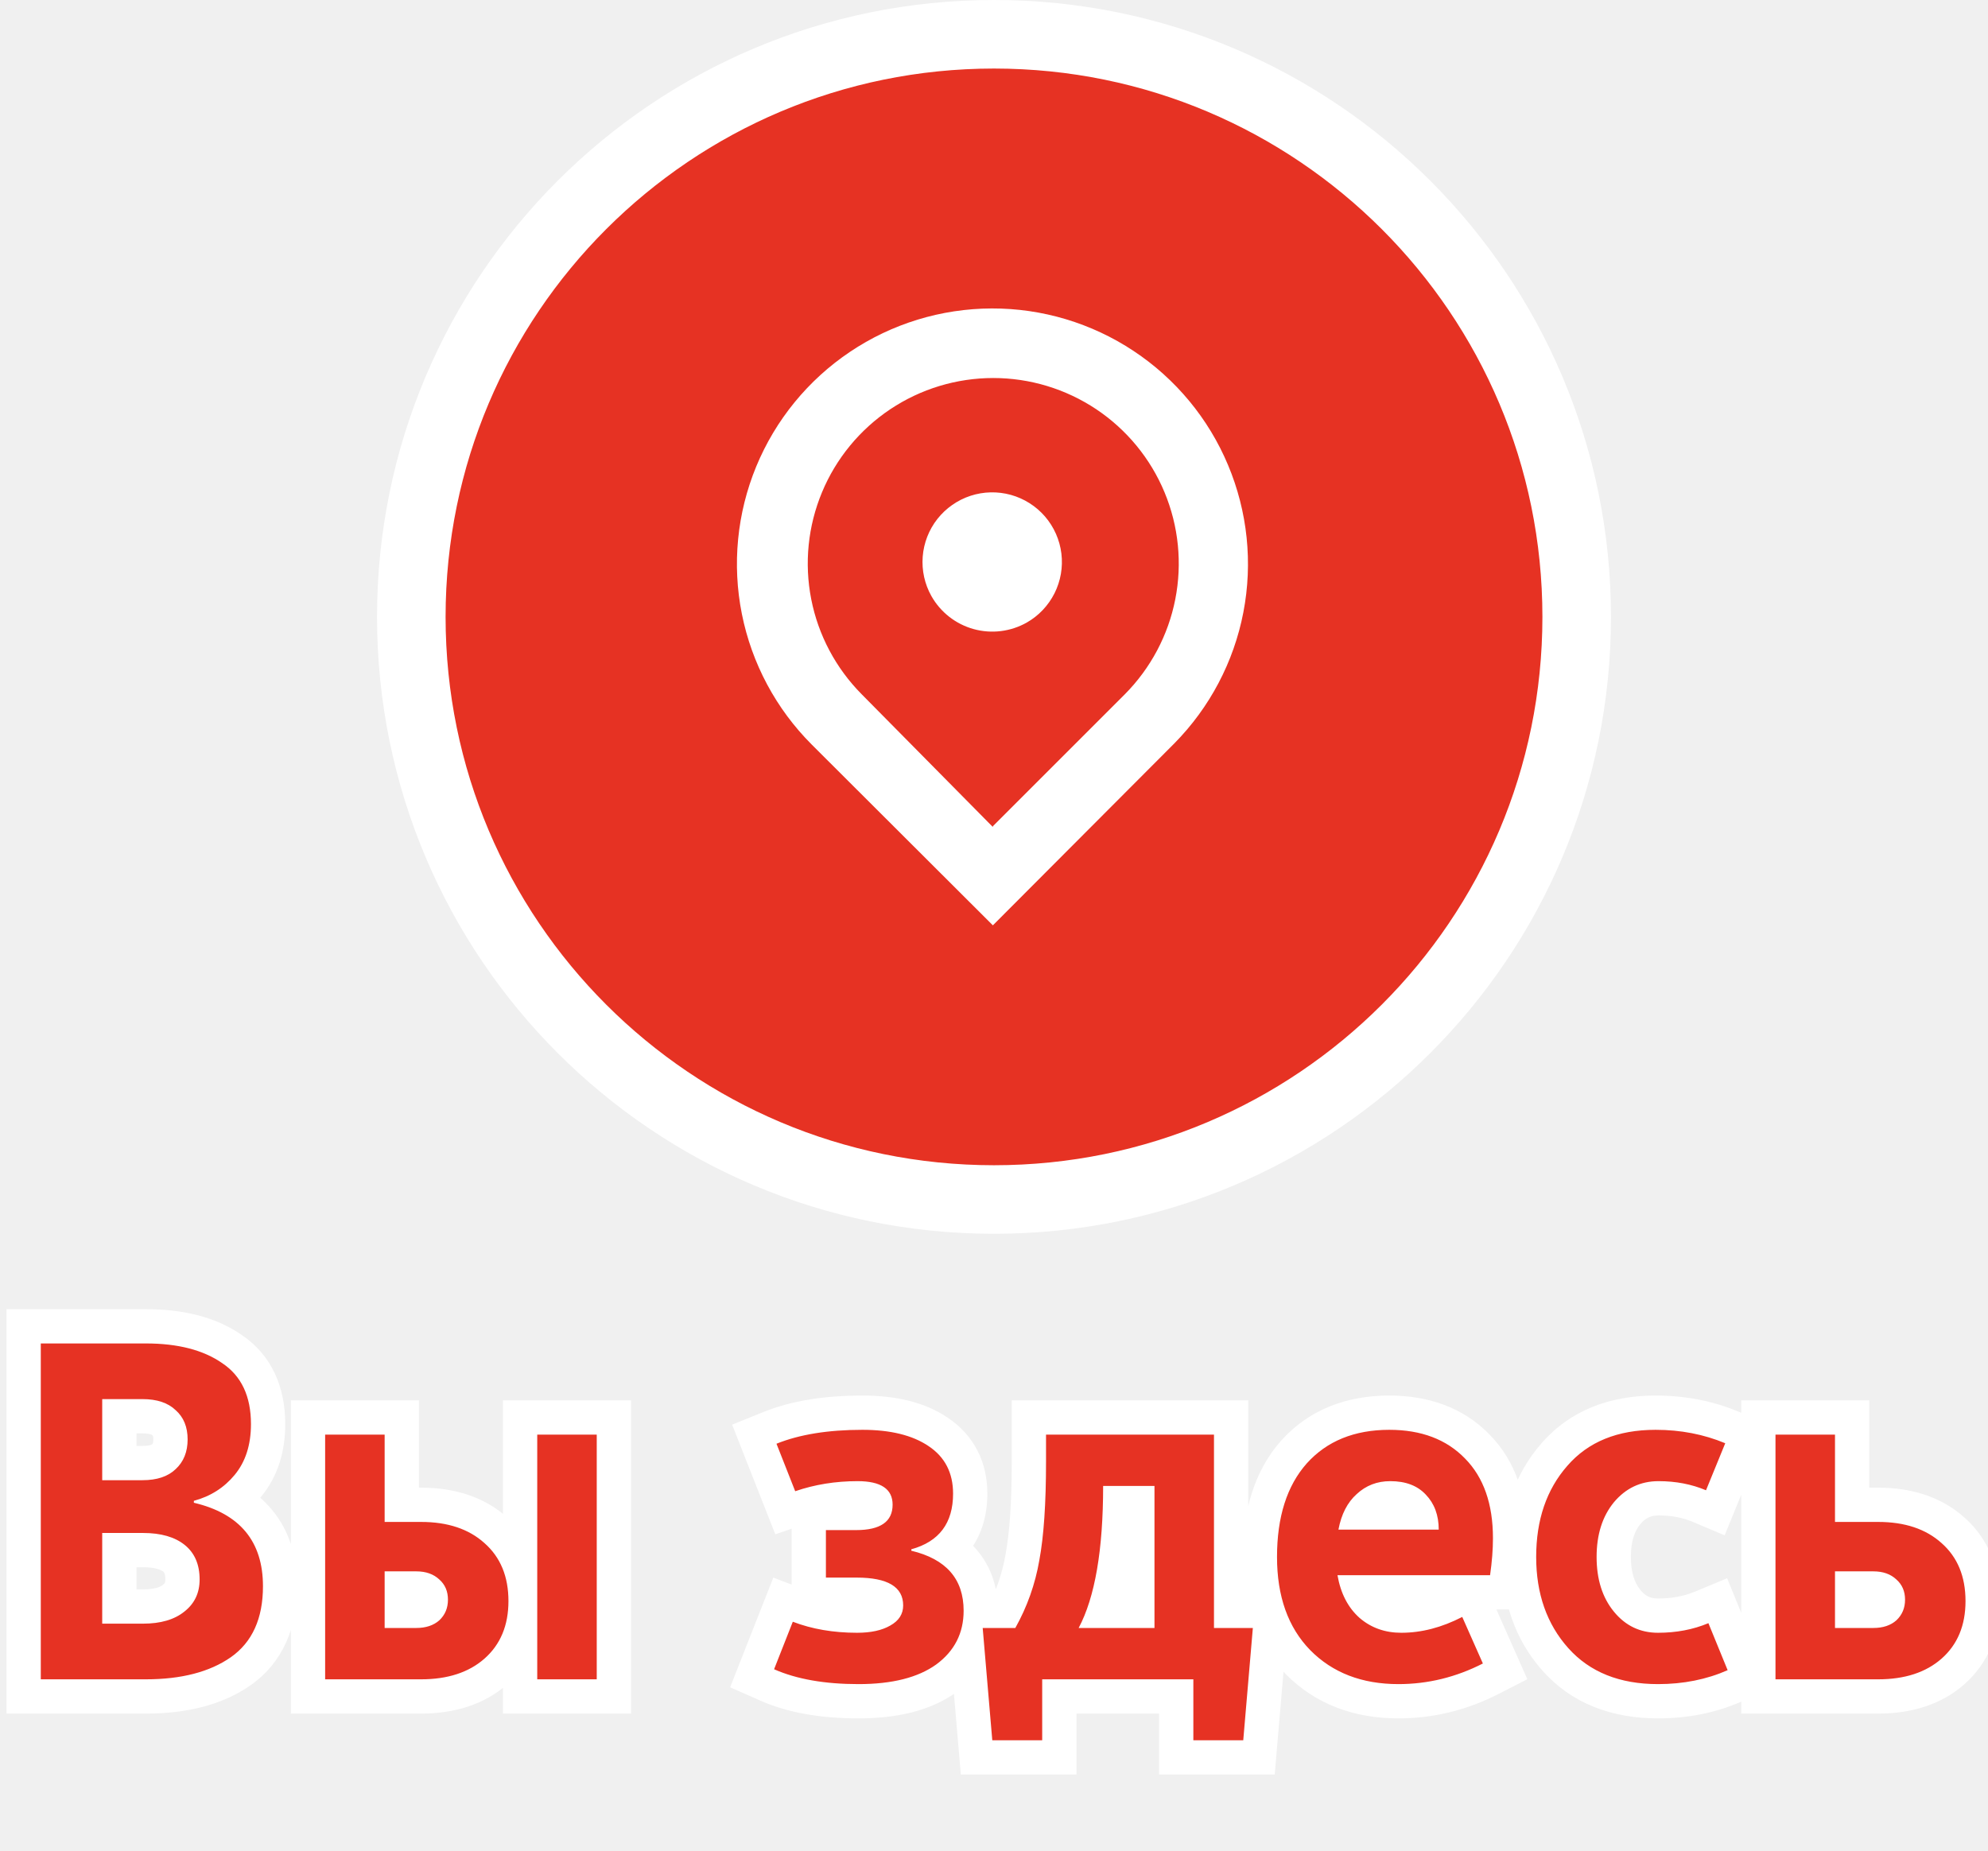
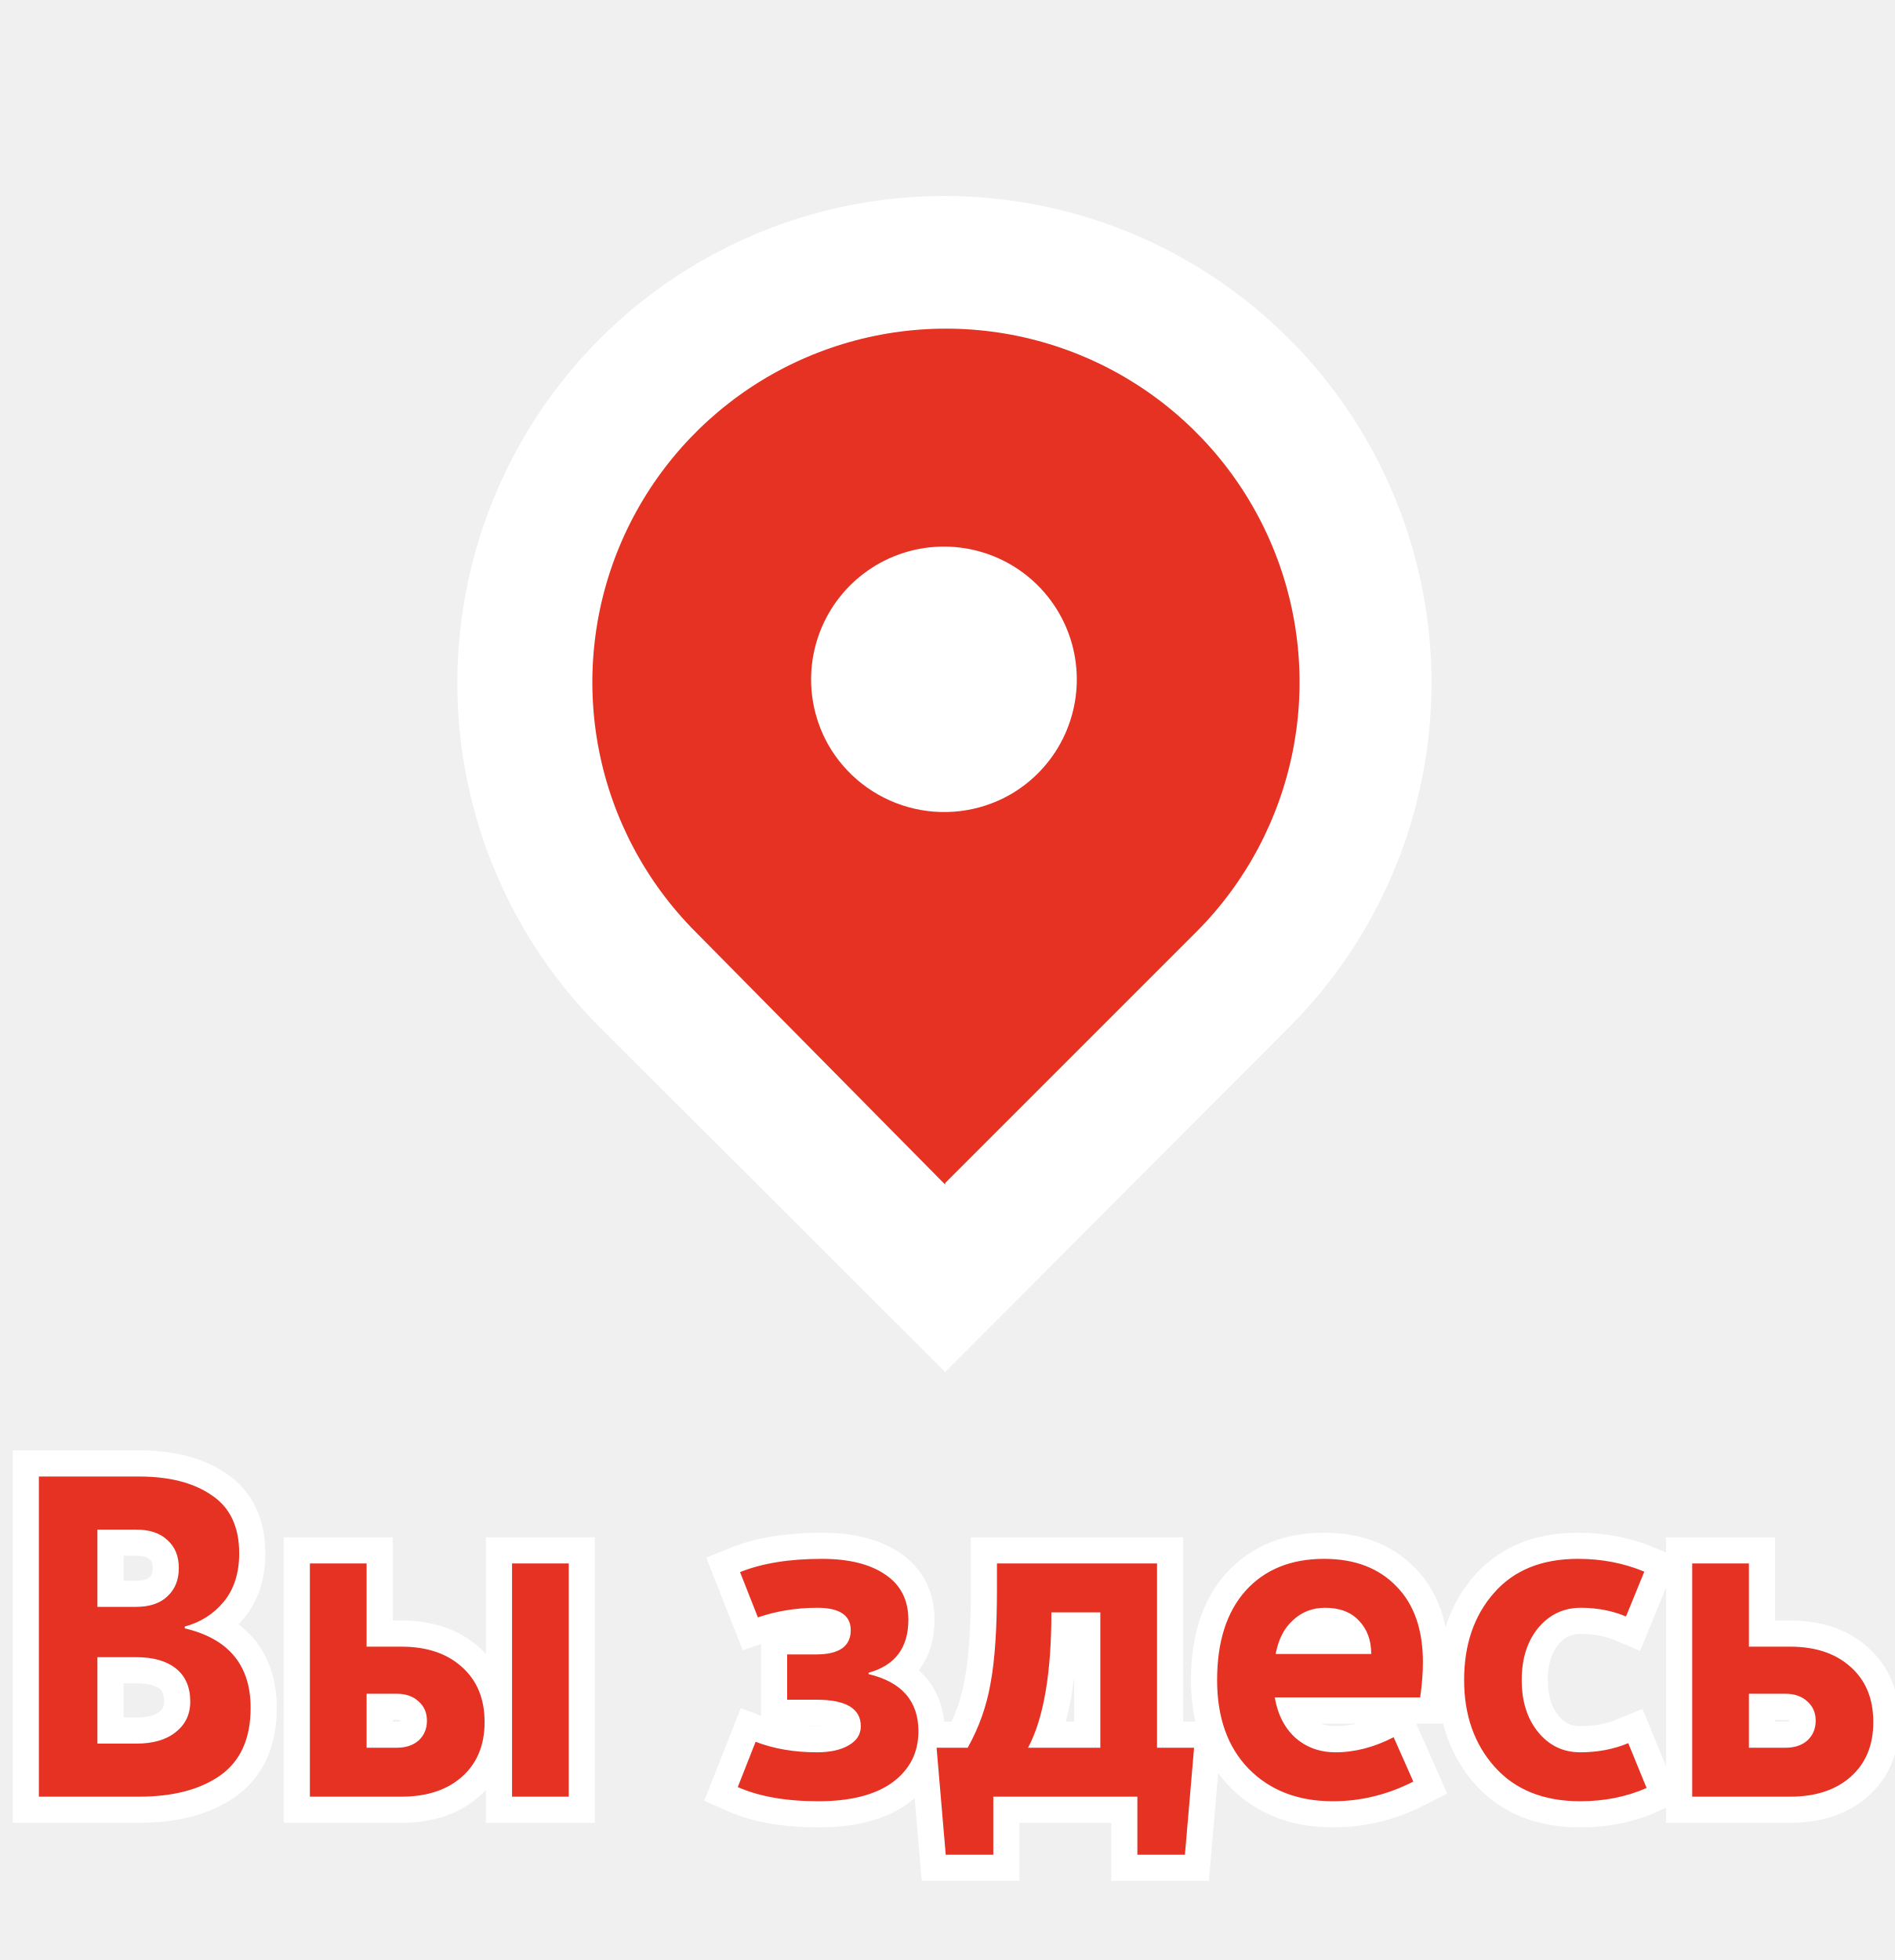
- <svg xmlns="http://www.w3.org/2000/svg" width="58" height="54" viewBox="0 0 58 54" fill="none">
-   <rect x="12" y="1" width="34" height="34" rx="17" fill="#E63223" />
-   <path d="M29.953 18.167C30.302 17.969 30.584 17.671 30.765 17.312C30.945 16.953 31.015 16.549 30.966 16.151C30.917 15.752 30.751 15.377 30.489 15.072C30.227 14.768 29.88 14.548 29.493 14.44C29.106 14.333 28.696 14.342 28.314 14.467C27.933 14.592 27.597 14.828 27.348 15.143C27.1 15.459 26.951 15.841 26.92 16.242C26.889 16.642 26.977 17.043 27.174 17.393C27.44 17.864 27.882 18.21 28.403 18.355C28.924 18.5 29.481 18.432 29.953 18.167V18.167ZM28.967 27L23.682 21.725C22.641 20.684 21.932 19.357 21.644 17.914C21.356 16.47 21.502 14.973 22.063 13.612C22.625 12.251 23.577 11.087 24.799 10.266C26.021 9.445 27.459 9.005 28.932 9C30.404 8.995 31.845 9.427 33.072 10.24C34.299 11.053 35.259 12.211 35.828 13.569C36.398 14.926 36.554 16.422 36.275 17.868C35.996 19.314 35.295 20.644 34.261 21.692L28.967 27ZM28.967 24.108L32.817 20.258C33.57 19.499 34.083 18.535 34.289 17.486C34.495 16.437 34.386 15.351 33.975 14.364C33.565 13.377 32.871 12.534 31.982 11.94C31.092 11.347 30.047 11.03 28.978 11.03C27.909 11.03 26.864 11.347 25.975 11.94C25.086 12.534 24.392 13.377 23.982 14.364C23.571 15.351 23.462 16.437 23.668 17.486C23.874 18.535 24.387 19.499 25.14 20.258L28.967 24.131V24.108Z" fill="white" />
-   <rect x="12" y="1" width="34" height="34" rx="17" stroke="white" stroke-width="2" />
-   <path d="M5.124 42.868L4.447 42.132L4.439 42.139L4.432 42.146L5.124 42.868ZM5.124 41.146L4.432 41.868L4.447 41.883L4.463 41.897L5.124 41.146ZM2.982 40.824V39.824H1.982V40.824H2.982ZM2.982 43.19H1.982V44.19H2.982V43.19ZM5.39 45.08L4.762 45.858L5.39 45.08ZM2.982 44.73V43.73H1.982V44.73H2.982ZM2.982 47.376H1.982V48.376H2.982V47.376ZM5.376 47.026L4.76 46.238L4.754 46.243L4.748 46.248L5.376 47.026ZM1.19 49H0.19V50H1.19V49ZM1.19 39.2V38.2H0.19V39.2H1.19ZM6.482 39.774L5.911 40.595L5.919 40.601L5.927 40.606L6.482 39.774ZM6.846 43.036L6.076 42.398L6.075 42.4L6.846 43.036ZM5.656 43.792L5.396 42.826L4.656 43.026V43.792H5.656ZM5.656 43.848H4.656V44.639L5.426 44.821L5.656 43.848ZM6.734 48.356L7.306 49.176L7.308 49.175L6.734 48.356ZM5.801 43.604C6.271 43.171 6.474 42.598 6.474 42H4.474C4.474 42.075 4.462 42.108 4.459 42.116C4.457 42.12 4.456 42.122 4.456 42.123C4.455 42.123 4.453 42.127 4.447 42.132L5.801 43.604ZM6.474 42C6.474 41.403 6.271 40.824 5.785 40.395L4.463 41.897C4.466 41.899 4.465 41.899 4.463 41.896C4.461 41.893 4.461 41.891 4.461 41.893C4.462 41.895 4.474 41.925 4.474 42H6.474ZM5.816 40.424C5.348 39.975 4.743 39.824 4.158 39.824V41.824C4.285 41.824 4.36 41.84 4.398 41.853C4.432 41.864 4.437 41.872 4.432 41.868L5.816 40.424ZM4.158 39.824H2.982V41.824H4.158V39.824ZM1.982 40.824V43.19H3.982V40.824H1.982ZM2.982 44.19H4.158V42.19H2.982V44.19ZM4.158 44.19C4.743 44.19 5.348 44.038 5.816 43.59L4.432 42.146C4.437 42.142 4.432 42.15 4.398 42.161C4.36 42.173 4.285 42.19 4.158 42.19V44.19ZM6.824 46.088C6.824 45.408 6.586 44.76 6.018 44.302L4.762 45.858C4.782 45.875 4.79 45.886 4.797 45.903C4.806 45.923 4.824 45.978 4.824 46.088H6.824ZM6.018 44.302C5.491 43.877 4.832 43.73 4.172 43.73V45.73C4.557 45.73 4.711 45.817 4.762 45.858L6.018 44.302ZM4.172 43.73H2.982V45.73H4.172V43.73ZM1.982 44.73V47.376H3.982V44.73H1.982ZM2.982 48.376H4.172V46.376H2.982V48.376ZM4.172 48.376C4.828 48.376 5.479 48.227 6.004 47.804L4.748 46.248C4.694 46.291 4.543 46.376 4.172 46.376V48.376ZM5.992 47.814C6.542 47.384 6.824 46.776 6.824 46.088H4.824C4.824 46.154 4.812 46.181 4.81 46.185C4.808 46.19 4.799 46.208 4.76 46.238L5.992 47.814ZM4.256 48H1.19V50H4.256V48ZM2.19 49V39.2H0.19V49H2.19ZM1.19 40.2H4.256V38.2H1.19V40.2ZM4.256 40.2C5.063 40.2 5.582 40.367 5.911 40.595L7.053 38.953C6.28 38.416 5.316 38.2 4.256 38.2V40.2ZM5.927 40.606C6.149 40.754 6.322 40.995 6.322 41.552H8.322C8.322 40.485 7.935 39.541 7.037 38.942L5.927 40.606ZM6.322 41.552C6.322 41.979 6.214 42.231 6.076 42.398L7.616 43.674C8.113 43.075 8.322 42.339 8.322 41.552H6.322ZM6.075 42.4C5.904 42.606 5.689 42.748 5.396 42.826L5.916 44.758C6.594 44.575 7.172 44.212 7.617 43.672L6.075 42.4ZM4.656 43.792V43.848H6.656V43.792H4.656ZM5.426 44.821C5.952 44.945 6.238 45.14 6.398 45.333C6.552 45.519 6.672 45.806 6.672 46.284H8.672C8.672 45.455 8.456 44.683 7.938 44.057C7.426 43.438 6.704 43.068 5.886 42.875L5.426 44.821ZM6.672 46.284C6.672 46.987 6.455 47.33 6.16 47.537L7.308 49.175C8.264 48.504 8.672 47.467 8.672 46.284H6.672ZM6.162 47.536C5.767 47.811 5.163 48 4.256 48V50C5.421 50 6.469 49.76 7.306 49.176L6.162 47.536ZM17.41 41.86H18.41V40.86H17.41V41.86ZM17.41 49V50H18.41V49H17.41ZM15.674 49H14.674V50H15.674V49ZM15.674 41.86V40.86H14.674V41.86H15.674ZM11.222 44.408H10.222V45.408H11.222V44.408ZM14.133 45.024L13.465 45.768L13.473 45.775L14.133 45.024ZM14.133 48.398L14.793 49.15L14.794 49.149L14.133 48.398ZM9.486 49H8.486V50H9.486V49ZM9.486 41.86V40.86H8.486V41.86H9.486ZM11.222 41.86H12.222V40.86H11.222V41.86ZM11.222 45.85V44.85H10.222V45.85H11.222ZM11.222 47.502H10.222V48.502H11.222V47.502ZM12.818 47.278L13.482 48.025L13.493 48.015L13.504 48.005L12.818 47.278ZM12.818 46.088L12.131 46.815L12.142 46.825L12.153 46.835L12.818 46.088ZM16.41 41.86V49H18.41V41.86H16.41ZM17.41 48H15.674V50H17.41V48ZM16.674 49V41.86H14.674V49H16.674ZM15.674 42.86H17.41V40.86H15.674V42.86ZM11.222 45.408H12.286V43.408H11.222V45.408ZM12.286 45.408C12.88 45.408 13.236 45.562 13.465 45.768L14.802 44.28C14.117 43.665 13.24 43.408 12.286 43.408V45.408ZM13.473 45.775C13.689 45.965 13.834 46.237 13.834 46.718H15.834C15.834 45.762 15.511 44.904 14.794 44.273L13.473 45.775ZM13.834 46.718C13.834 47.185 13.692 47.454 13.473 47.647L14.794 49.149C15.508 48.52 15.834 47.67 15.834 46.718H13.834ZM13.474 47.646C13.245 47.848 12.886 48 12.286 48V50C13.235 50 14.108 49.751 14.793 49.15L13.474 47.646ZM12.286 48H9.486V50H12.286V48ZM10.486 49V41.86H8.486V49H10.486ZM9.486 42.86H11.222V40.86H9.486V42.86ZM10.222 41.86V44.408H12.222V41.86H10.222ZM12.146 44.85H11.222V46.85H12.146V44.85ZM10.222 45.85V47.502H12.222V45.85H10.222ZM11.222 48.502H12.146V46.502H11.222V48.502ZM12.146 48.502C12.608 48.502 13.089 48.375 13.482 48.025L12.153 46.531C12.163 46.522 12.174 46.514 12.185 46.508C12.196 46.502 12.204 46.498 12.207 46.497C12.214 46.495 12.197 46.502 12.146 46.502V48.502ZM13.504 48.005C13.883 47.647 14.069 47.178 14.069 46.676H12.069C12.069 46.68 12.069 46.658 12.084 46.622C12.099 46.586 12.12 46.562 12.131 46.551L13.504 48.005ZM14.069 46.676C14.069 46.173 13.882 45.696 13.482 45.341L12.153 46.835C12.133 46.818 12.106 46.785 12.087 46.741C12.069 46.698 12.069 46.672 12.069 46.676H14.069ZM13.504 45.361C13.113 44.991 12.624 44.85 12.146 44.85V46.85C12.192 46.85 12.202 46.856 12.19 46.852C12.184 46.85 12.174 46.846 12.162 46.839C12.15 46.832 12.14 46.823 12.131 46.815L13.504 45.361ZM26.588 45.206L26.322 44.242L25.588 44.444V45.206H26.588ZM26.588 45.248H25.588V46.038L26.356 46.221L26.588 45.248ZM27.316 48.566L27.9 49.378L27.909 49.371L27.316 48.566ZM22.584 48.706L21.653 48.34L21.302 49.232L22.179 49.62L22.584 48.706ZM23.13 47.32L23.488 46.386L22.562 46.032L22.199 46.953L23.13 47.32ZM25.972 47.432L25.486 46.558L25.479 46.562L25.472 46.566L25.972 47.432ZM24.096 46.032H23.096V47.032H24.096V46.032ZM24.096 44.646V43.646H23.096V44.646H24.096ZM23.2 43.512L22.269 43.879L22.62 44.769L23.525 44.458L23.2 43.512ZM22.654 42.126L22.28 41.198L21.36 41.569L21.723 42.492L22.654 42.126ZM27.092 42.196L26.529 43.023L26.537 43.028L27.092 42.196ZM26.806 43.582C26.806 43.854 26.743 43.976 26.701 44.032C26.661 44.086 26.568 44.174 26.322 44.242L26.854 46.17C27.42 46.014 27.936 45.719 28.301 45.232C28.665 44.746 28.806 44.169 28.806 43.582H26.806ZM25.588 45.206V45.248H27.588V45.206H25.588ZM26.356 46.221C26.732 46.31 26.902 46.437 26.979 46.525C27.044 46.6 27.114 46.728 27.114 46.998H29.114C29.114 46.344 28.929 45.718 28.486 45.21C28.054 44.715 27.461 44.428 26.82 44.275L26.356 46.221ZM27.114 46.998C27.114 47.329 27.002 47.555 26.723 47.761L27.909 49.371C28.693 48.793 29.114 47.973 29.114 46.998H27.114ZM26.732 47.754C26.435 47.967 25.916 48.14 25.048 48.14V50.14C26.139 50.14 27.132 49.93 27.9 49.378L26.732 47.754ZM25.048 48.14C24.148 48.14 23.475 48.007 22.989 47.792L22.179 49.62C22.999 49.983 23.969 50.14 25.048 50.14V48.14ZM23.514 49.072L24.06 47.687L22.199 46.953L21.653 48.34L23.514 49.072ZM22.772 48.254C23.462 48.518 24.211 48.642 25.006 48.642V46.642C24.419 46.642 23.918 46.551 23.488 46.386L22.772 48.254ZM25.006 48.642C25.511 48.642 26.025 48.556 26.471 48.298L25.472 46.566C25.433 46.588 25.303 46.642 25.006 46.642V48.642ZM26.457 48.306C26.972 48.02 27.35 47.518 27.35 46.844H25.35C25.35 46.794 25.365 46.716 25.414 46.639C25.459 46.569 25.502 46.549 25.486 46.558L26.457 48.306ZM27.35 46.844C27.35 46.233 27.061 45.698 26.523 45.377C26.067 45.104 25.511 45.032 24.992 45.032V47.032C25.171 47.032 25.301 47.046 25.39 47.063C25.481 47.081 25.507 47.099 25.497 47.093C25.48 47.083 25.431 47.047 25.391 46.976C25.352 46.905 25.35 46.851 25.35 46.844H27.35ZM24.992 45.032H24.096V47.032H24.992V45.032ZM25.096 46.032V44.646H23.096V46.032H25.096ZM24.096 45.646H24.978V43.646H24.096V45.646ZM24.978 45.646C25.418 45.646 25.926 45.575 26.348 45.281C26.835 44.941 27.042 44.424 27.042 43.904H25.042C25.042 43.908 25.041 43.864 25.073 43.797C25.107 43.726 25.158 43.672 25.204 43.64C25.243 43.613 25.257 43.616 25.217 43.626C25.176 43.635 25.1 43.646 24.978 43.646V45.646ZM27.042 43.904C27.042 43.387 26.826 42.883 26.344 42.559C25.932 42.283 25.441 42.218 25.02 42.218V44.218C25.137 44.218 25.21 44.228 25.248 44.237C25.287 44.245 25.271 44.248 25.229 44.22C25.18 44.187 25.122 44.13 25.082 44.049C25.044 43.972 25.042 43.914 25.042 43.904H27.042ZM25.02 42.218C24.273 42.218 23.555 42.332 22.874 42.566L23.525 44.458C23.983 44.3 24.479 44.218 25.02 44.218V42.218ZM24.13 43.145L23.584 41.76L21.723 42.492L22.269 43.879L24.13 43.145ZM23.027 43.054C23.545 42.845 24.244 42.72 25.16 42.72V40.72C24.078 40.72 23.107 40.865 22.28 41.198L23.027 43.054ZM25.16 42.72C25.867 42.72 26.288 42.859 26.529 43.023L27.654 41.369C26.962 40.898 26.095 40.72 25.16 40.72V42.72ZM26.537 43.028C26.715 43.147 26.806 43.286 26.806 43.582H28.806C28.806 42.665 28.42 41.88 27.646 41.364L26.537 43.028ZM28.67 47.502V46.502H27.581L27.674 47.587L28.67 47.502ZM29.622 47.502V48.502H30.208L30.494 47.991L29.622 47.502ZM30.322 45.528L29.339 45.344L29.337 45.357L30.322 45.528ZM30.518 41.86V40.86H29.518V41.86H30.518ZM35.418 41.86H36.418V40.86H35.418V41.86ZM35.418 47.502H34.418V48.502H35.418V47.502ZM36.552 47.502L37.548 47.587L37.641 46.502H36.552V47.502ZM36.272 50.778V51.778H37.19L37.268 50.863L36.272 50.778ZM34.816 50.778H33.816V51.778H34.816V50.778ZM34.816 49H35.816V48H34.816V49ZM30.406 49V48H29.406V49H30.406ZM30.406 50.778V51.778H31.406V50.778H30.406ZM28.95 50.778L27.954 50.863L28.032 51.778H28.95V50.778ZM33.682 43.358H34.682V42.358H33.682V43.358ZM32.184 43.358V42.358H31.184V43.358H32.184ZM31.47 47.502L30.587 47.033L29.806 48.502H31.47V47.502ZM33.682 47.502V48.502H34.682V47.502H33.682ZM28.67 48.502H29.622V46.502H28.67V48.502ZM30.494 47.991C30.895 47.276 31.167 46.51 31.307 45.699L29.337 45.357C29.235 45.946 29.039 46.496 28.75 47.013L30.494 47.991ZM31.305 45.712C31.452 44.923 31.518 43.891 31.518 42.644H29.518C29.518 43.842 29.453 44.733 29.339 45.344L31.305 45.712ZM31.518 42.644V41.86H29.518V42.644H31.518ZM30.518 42.86H35.418V40.86H30.518V42.86ZM34.418 41.86V47.502H36.418V41.86H34.418ZM35.418 48.502H36.552V46.502H35.418V48.502ZM35.556 47.417L35.276 50.693L37.268 50.863L37.548 47.587L35.556 47.417ZM36.272 49.778H34.816V51.778H36.272V49.778ZM35.816 50.778V49H33.816V50.778H35.816ZM34.816 48H30.406V50H34.816V48ZM29.406 49V50.778H31.406V49H29.406ZM30.406 49.778H28.95V51.778H30.406V49.778ZM29.946 50.693L29.666 47.417L27.674 47.587L27.954 50.863L29.946 50.693ZM33.682 42.358H32.184V44.358H33.682V42.358ZM31.184 43.358C31.184 45.177 30.946 46.357 30.587 47.033L32.353 47.971C32.946 46.855 33.184 45.272 33.184 43.358H31.184ZM31.47 48.502H33.682V46.502H31.47V48.502ZM34.682 47.502V43.358H32.682V47.502H34.682ZM42.661 47.18L43.575 46.775L43.145 45.805L42.203 46.291L42.661 47.18ZM43.263 48.538L43.719 49.428L44.56 48.997L44.177 48.133L43.263 48.538ZM38.223 48.146L37.506 48.843L37.511 48.848L38.223 48.146ZM38.125 42.7L37.382 42.031L37.376 42.037L38.125 42.7ZM42.745 42.56L42.026 43.255L42.032 43.261L42.745 42.56ZM43.473 45.962V46.962H44.34L44.463 46.103L43.473 45.962ZM39.021 45.962V44.962H37.83L38.036 46.135L39.021 45.962ZM39.665 47.208L39.001 47.955L39.007 47.961L39.012 47.966L39.665 47.208ZM39.049 44.632L38.066 44.448L37.844 45.632H39.049V44.632ZM41.975 44.632V45.632H42.975V44.632H41.975ZM41.597 43.61L40.864 44.291L40.871 44.297L40.877 44.304L41.597 43.61ZM39.581 43.596L40.248 44.341L40.255 44.334L40.262 44.328L39.581 43.596ZM40.883 48.642C41.652 48.642 42.401 48.439 43.119 48.069L42.203 46.291C41.727 46.537 41.29 46.642 40.883 46.642V48.642ZM41.747 47.585L42.349 48.943L44.177 48.133L43.575 46.775L41.747 47.585ZM42.807 47.648C42.161 47.979 41.495 48.14 40.799 48.14V50.14C41.82 50.14 42.797 49.9 43.719 49.428L42.807 47.648ZM40.799 48.14C39.961 48.14 39.373 47.888 38.935 47.444L37.511 48.848C38.38 49.729 39.509 50.14 40.799 50.14V48.14ZM38.94 47.449C38.519 47.016 38.257 46.384 38.257 45.43H36.257C36.257 46.772 36.639 47.951 37.506 48.843L38.94 47.449ZM38.257 45.43C38.257 44.424 38.505 43.779 38.873 43.363L37.376 42.037C36.588 42.927 36.257 44.102 36.257 45.43H38.257ZM38.868 43.369C39.236 42.96 39.75 42.72 40.533 42.72V40.72C39.281 40.72 38.19 41.133 37.382 42.031L38.868 43.369ZM40.533 42.72C41.253 42.72 41.71 42.928 42.026 43.255L43.464 41.865C42.697 41.072 41.679 40.72 40.533 40.72V42.72ZM42.032 43.261C42.34 43.574 42.557 44.068 42.557 44.884H44.557C44.557 43.703 44.233 42.647 43.458 41.859L42.032 43.261ZM42.557 44.884C42.557 45.155 42.534 45.466 42.483 45.821L44.463 46.103C44.524 45.674 44.557 45.267 44.557 44.884H42.557ZM43.473 44.962H39.021V46.962H43.473V44.962ZM38.036 46.135C38.16 46.843 38.464 47.478 39.001 47.955L40.329 46.461C40.194 46.34 40.068 46.145 40.006 45.789L38.036 46.135ZM39.012 47.966C39.544 48.423 40.187 48.642 40.883 48.642V46.642C40.627 46.642 40.458 46.571 40.318 46.45L39.012 47.966ZM39.049 45.632H41.975V43.632H39.049V45.632ZM42.975 44.632C42.975 43.997 42.777 43.393 42.317 42.916L40.877 44.304C40.921 44.35 40.975 44.427 40.975 44.632H42.975ZM42.33 42.929C41.852 42.415 41.211 42.218 40.561 42.218V44.218C40.807 44.218 40.857 44.283 40.864 44.291L42.33 42.929ZM40.561 42.218C39.935 42.218 39.362 42.433 38.9 42.864L40.262 44.328C40.341 44.255 40.421 44.218 40.561 44.218V42.218ZM38.913 42.851C38.441 43.275 38.18 43.839 38.066 44.448L40.032 44.816C40.086 44.529 40.18 44.402 40.248 44.341L38.913 42.851ZM49.843 47.362L50.769 46.984L50.389 46.051L49.459 46.439L49.843 47.362ZM50.404 48.734L50.806 49.65L51.697 49.258L51.329 48.356L50.404 48.734ZM45.755 48.09L46.501 47.424L45.755 48.09ZM45.727 42.77L46.479 43.43L46.483 43.425L45.727 42.77ZM50.334 42.112L51.259 42.49L51.634 41.572L50.719 41.189L50.334 42.112ZM49.773 43.484L49.385 44.405L50.317 44.799L50.699 43.862L49.773 43.484ZM47.086 43.834L46.32 43.19L46.312 43.201L47.086 43.834ZM47.086 47.026L47.859 46.393L47.086 47.026ZM48.918 47.74L49.478 49.112L51.329 48.356L50.769 46.984L48.918 47.74ZM50.001 47.819C49.524 48.028 48.986 48.14 48.373 48.14V50.14C49.236 50.14 50.051 49.981 50.806 49.65L50.001 47.819ZM48.373 48.14C47.478 48.14 46.9 47.87 46.501 47.424L45.01 48.756C45.861 49.71 47.029 50.14 48.373 50.14V48.14ZM46.501 47.424C46.063 46.933 45.818 46.295 45.818 45.43H43.818C43.818 46.711 44.197 47.847 45.01 48.756L46.501 47.424ZM45.818 45.43C45.818 44.545 46.06 43.907 46.479 43.43L44.976 42.11C44.181 43.015 43.818 44.15 43.818 45.43H45.818ZM46.483 43.425C46.862 42.988 47.42 42.72 48.303 42.72V40.72C46.966 40.72 45.806 41.152 44.972 42.115L46.483 43.425ZM48.303 42.72C48.909 42.72 49.454 42.828 49.948 43.035L50.719 41.189C49.963 40.873 49.154 40.72 48.303 40.72V42.72ZM49.408 41.734L48.848 43.106L50.699 43.862L51.259 42.49L49.408 41.734ZM50.163 42.563C49.607 42.328 49.011 42.218 48.388 42.218V44.218C48.772 44.218 49.1 44.285 49.385 44.405L50.163 42.563ZM48.388 42.218C47.561 42.218 46.85 42.561 46.32 43.19L47.851 44.478C48.012 44.286 48.169 44.218 48.388 44.218V42.218ZM46.312 43.201C45.798 43.828 45.581 44.601 45.581 45.43H47.581C47.581 44.952 47.701 44.661 47.859 44.467L46.312 43.201ZM45.581 45.43C45.581 46.259 45.798 47.032 46.312 47.659L47.859 46.393C47.701 46.199 47.581 45.908 47.581 45.43H45.581ZM46.312 47.659C46.834 48.298 47.546 48.642 48.373 48.642V46.642C48.156 46.642 48.009 46.575 47.859 46.393L46.312 47.659ZM48.373 48.642C49.025 48.642 49.647 48.527 50.228 48.285L49.459 46.439C49.144 46.57 48.786 46.642 48.373 46.642V48.642ZM53.536 44.408H52.536V45.408H53.536V44.408ZM56.644 45.024L55.976 45.768L55.983 45.775L56.644 45.024ZM56.644 48.398L57.304 49.15L57.305 49.149L56.644 48.398ZM51.8 49H50.8V50H51.8V49ZM51.8 41.86V40.86H50.8V41.86H51.8ZM53.536 41.86H54.536V40.86H53.536V41.86ZM53.536 45.85V44.85H52.536V45.85H53.536ZM53.536 47.502H52.536V48.502H53.536V47.502ZM55.328 47.278L55.992 48.025L56.004 48.015L56.015 48.005L55.328 47.278ZM55.328 46.088L54.641 46.815L54.652 46.825L54.664 46.835L55.328 46.088ZM53.536 45.408H54.796V43.408H53.536V45.408ZM54.796 45.408C55.391 45.408 55.746 45.562 55.976 45.768L57.312 44.28C56.627 43.665 55.751 43.408 54.796 43.408V45.408ZM55.983 45.775C56.2 45.965 56.344 46.237 56.344 46.718H58.344C58.344 45.762 58.022 44.904 57.305 44.273L55.983 45.775ZM56.344 46.718C56.344 47.185 56.203 47.454 55.983 47.647L57.305 49.149C58.019 48.52 58.344 47.67 58.344 46.718H56.344ZM55.984 47.646C55.755 47.848 55.396 48 54.796 48V50C55.745 50 56.618 49.751 57.304 49.15L55.984 47.646ZM54.796 48H51.8V50H54.796V48ZM52.8 49V41.86H50.8V49H52.8ZM51.8 42.86H53.536V40.86H51.8V42.86ZM52.536 41.86V44.408H54.536V41.86H52.536ZM54.656 44.85H53.536V46.85H54.656V44.85ZM52.536 45.85V47.502H54.536V45.85H52.536ZM53.536 48.502H54.656V46.502H53.536V48.502ZM54.656 48.502C55.118 48.502 55.599 48.375 55.992 48.025L54.664 46.531C54.674 46.522 54.684 46.514 54.695 46.508C54.706 46.502 54.714 46.498 54.718 46.497C54.725 46.495 54.708 46.502 54.656 46.502V48.502ZM56.015 48.005C56.394 47.647 56.58 47.178 56.58 46.676H54.58C54.58 46.68 54.58 46.658 54.595 46.622C54.61 46.586 54.63 46.562 54.641 46.551L56.015 48.005ZM56.58 46.676C56.58 46.173 56.392 45.696 55.992 45.341L54.664 46.835C54.644 46.818 54.617 46.785 54.598 46.741C54.58 46.698 54.58 46.672 54.58 46.676H56.58ZM56.015 45.361C55.623 44.991 55.134 44.85 54.656 44.85V46.85C54.702 46.85 54.713 46.856 54.7 46.852C54.694 46.85 54.684 46.846 54.672 46.839C54.661 46.832 54.65 46.823 54.641 46.815L56.015 45.361Z" fill="white" />
-   <path d="M5.124 42.868C5.357 42.653 5.474 42.364 5.474 42C5.474 41.636 5.357 41.351 5.124 41.146C4.9 40.931 4.578 40.824 4.158 40.824H2.982V43.19H4.158C4.578 43.19 4.9 43.083 5.124 42.868ZM5.824 46.088C5.824 45.649 5.679 45.313 5.39 45.08C5.101 44.847 4.695 44.73 4.172 44.73H2.982V47.376H4.172C4.685 47.376 5.087 47.259 5.376 47.026C5.675 46.793 5.824 46.48 5.824 46.088ZM4.256 49H1.19V39.2H4.256C5.189 39.2 5.931 39.391 6.482 39.774C7.042 40.147 7.322 40.74 7.322 41.552C7.322 42.159 7.163 42.653 6.846 43.036C6.538 43.409 6.141 43.661 5.656 43.792V43.848C7 44.165 7.672 44.977 7.672 46.284C7.672 47.227 7.359 47.917 6.734 48.356C6.118 48.785 5.292 49 4.256 49ZM17.41 41.86V49H15.674V41.86H17.41ZM11.222 44.408H12.286C13.06 44.408 13.676 44.613 14.133 45.024C14.6 45.435 14.834 45.999 14.834 46.718C14.834 47.427 14.6 47.987 14.133 48.398C13.676 48.799 13.06 49 12.286 49H9.486V41.86H11.222V44.408ZM12.146 45.85H11.222V47.502H12.146C12.425 47.502 12.649 47.427 12.818 47.278C12.986 47.119 13.069 46.919 13.069 46.676C13.069 46.433 12.986 46.237 12.818 46.088C12.649 45.929 12.425 45.85 12.146 45.85ZM27.806 43.582C27.806 44.441 27.4 44.982 26.588 45.206V45.248C27.605 45.491 28.114 46.074 28.114 46.998C28.114 47.651 27.848 48.174 27.316 48.566C26.784 48.949 26.028 49.14 25.048 49.14C24.058 49.14 23.237 48.995 22.584 48.706L23.13 47.32C23.69 47.535 24.315 47.642 25.006 47.642C25.407 47.642 25.729 47.572 25.972 47.432C26.224 47.292 26.35 47.096 26.35 46.844C26.35 46.303 25.897 46.032 24.992 46.032H24.096V44.646H24.978C25.687 44.646 26.042 44.399 26.042 43.904C26.042 43.447 25.701 43.218 25.02 43.218C24.376 43.218 23.769 43.316 23.2 43.512L22.654 42.126C23.326 41.855 24.161 41.72 25.16 41.72C25.981 41.72 26.625 41.879 27.092 42.196C27.568 42.513 27.806 42.975 27.806 43.582ZM28.67 47.502H29.622C29.967 46.886 30.201 46.228 30.322 45.528C30.453 44.828 30.518 43.867 30.518 42.644V41.86H35.418V47.502H36.552L36.272 50.778H34.816V49H30.406V50.778H28.95L28.67 47.502ZM33.682 43.358H32.184C32.184 45.225 31.946 46.606 31.47 47.502H33.682V43.358ZM40.883 47.642C41.471 47.642 42.064 47.488 42.661 47.18L43.263 48.538C42.479 48.939 41.658 49.14 40.799 49.14C39.735 49.14 38.876 48.809 38.223 48.146C37.579 47.483 37.257 46.578 37.257 45.43C37.257 44.263 37.546 43.353 38.125 42.7C38.713 42.047 39.516 41.72 40.533 41.72C41.466 41.72 42.204 42 42.745 42.56C43.286 43.111 43.557 43.885 43.557 44.884C43.557 45.211 43.529 45.57 43.473 45.962H39.021C39.114 46.494 39.329 46.909 39.665 47.208C40.001 47.497 40.407 47.642 40.883 47.642ZM39.049 44.632H41.975C41.975 44.212 41.849 43.871 41.597 43.61C41.354 43.349 41.009 43.218 40.561 43.218C40.178 43.218 39.852 43.344 39.581 43.596C39.31 43.839 39.133 44.184 39.049 44.632ZM49.843 47.362L50.404 48.734C49.788 49.005 49.111 49.14 48.373 49.14C47.254 49.14 46.381 48.79 45.755 48.09C45.13 47.39 44.818 46.503 44.818 45.43C44.818 44.347 45.121 43.461 45.727 42.77C46.334 42.07 47.193 41.72 48.303 41.72C49.032 41.72 49.708 41.851 50.334 42.112L49.773 43.484C49.353 43.307 48.892 43.218 48.388 43.218C47.865 43.218 47.431 43.423 47.086 43.834C46.749 44.245 46.581 44.777 46.581 45.43C46.581 46.083 46.749 46.615 47.086 47.026C47.422 47.437 47.851 47.642 48.373 47.642C48.906 47.642 49.395 47.549 49.843 47.362ZM53.536 44.408H54.796C55.571 44.408 56.187 44.613 56.644 45.024C57.111 45.435 57.344 45.999 57.344 46.718C57.344 47.427 57.111 47.987 56.644 48.398C56.187 48.799 55.571 49 54.796 49H51.8V41.86H53.536V44.408ZM54.656 45.85H53.536V47.502H54.656C54.936 47.502 55.16 47.427 55.328 47.278C55.496 47.119 55.58 46.919 55.58 46.676C55.58 46.433 55.496 46.237 55.328 46.088C55.16 45.929 54.936 45.85 54.656 45.85Z" fill="#E63223" />
+ <svg xmlns="http://www.w3.org/2000/svg" width="58" height="60" viewBox="0 0 58 60" fill="none">
+   <path d="M30.905 24.335C31.604 23.938 32.169 23.343 32.53 22.625C32.89 21.907 33.03 21.099 32.932 20.301C32.834 19.504 32.501 18.754 31.977 18.145C31.453 17.536 30.76 17.096 29.986 16.881C29.212 16.665 28.392 16.684 27.629 16.934C26.865 17.184 26.193 17.655 25.697 18.287C25.201 18.918 24.903 19.683 24.84 20.484C24.778 21.285 24.955 22.086 25.347 22.787C25.88 23.728 26.765 24.419 27.806 24.709C28.848 25 29.963 24.865 30.905 24.335ZM28.933 42L18.364 31.45C16.283 29.367 14.864 26.715 14.288 23.827C13.712 20.939 14.004 17.946 15.127 15.224C16.25 12.502 18.154 10.173 20.598 8.532C23.043 6.89 25.919 6.009 28.863 6C31.808 5.991 34.689 6.854 37.144 8.48C39.599 10.106 41.517 12.423 42.657 15.138C43.797 17.853 44.108 20.845 43.549 23.736C42.991 26.627 41.59 29.288 39.521 31.384L28.933 42ZM28.933 36.215L36.633 28.515C38.141 26.999 39.165 25.07 39.577 22.972C39.99 20.874 39.772 18.701 38.95 16.727C38.129 14.754 36.742 13.067 34.963 11.88C33.185 10.694 31.095 10.061 28.957 10.061C26.819 10.061 24.729 10.694 22.95 11.88C21.172 13.067 19.784 14.754 18.963 16.727C18.142 18.701 17.924 20.874 18.336 22.972C18.748 25.07 19.773 26.999 21.28 28.515L28.933 36.263V36.215Z" fill="white" />
+   <path fill-rule="evenodd" clip-rule="evenodd" d="M28.933 36.215L36.633 28.515C38.141 26.999 39.165 25.07 39.577 22.972C39.99 20.874 39.772 18.701 38.95 16.727C38.129 14.754 36.742 13.067 34.963 11.88C33.185 10.694 31.095 10.061 28.957 10.061C26.819 10.061 24.729 10.694 22.95 11.88C21.172 13.067 19.784 14.754 18.963 16.727C18.142 18.701 17.924 20.874 18.336 22.972C18.748 25.07 19.773 26.999 21.28 28.515L28.933 36.263V36.215ZM32.53 22.625C32.169 23.343 31.604 23.938 30.905 24.335C29.963 24.865 28.848 25 27.806 24.709C26.765 24.419 25.88 23.728 25.347 22.787C24.955 22.086 24.778 21.285 24.84 20.484C24.903 19.683 25.201 18.918 25.697 18.287C26.193 17.655 26.865 17.184 27.629 16.934C28.392 16.684 29.212 16.665 29.986 16.881C30.76 17.096 31.453 17.536 31.977 18.145C32.501 18.754 32.834 19.504 32.932 20.301C33.03 21.099 32.89 21.907 32.53 22.625Z" fill="#E63223" />
+   <path d="M5.124 48.868C5.357 48.653 5.474 48.364 5.474 48C5.474 47.636 5.357 47.351 5.124 47.146C4.9 46.931 4.578 46.824 4.158 46.824H2.982V49.19H4.158C4.578 49.19 4.9 49.083 5.124 48.868ZM5.824 52.088C5.824 51.649 5.679 51.313 5.39 51.08C5.101 50.847 4.695 50.73 4.172 50.73H2.982V53.376H4.172C4.685 53.376 5.087 53.259 5.376 53.026C5.675 52.793 5.824 52.48 5.824 52.088ZM4.256 55H1.19V45.2H4.256C5.189 45.2 5.931 45.391 6.482 45.774C7.042 46.147 7.322 46.74 7.322 47.552C7.322 48.159 7.163 48.653 6.846 49.036C6.538 49.409 6.141 49.661 5.656 49.792V49.848C7 50.165 7.672 50.977 7.672 52.284C7.672 53.227 7.359 53.917 6.734 54.356C6.118 54.785 5.292 55 4.256 55ZM17.41 47.86V55H15.674V47.86H17.41ZM11.222 50.408H12.286C13.06 50.408 13.676 50.613 14.133 51.024C14.6 51.435 14.834 51.999 14.834 52.718C14.834 53.427 14.6 53.987 14.133 54.398C13.676 54.799 13.06 55 12.286 55H9.486V47.86H11.222V50.408ZM12.146 51.85H11.222V53.502H12.146C12.425 53.502 12.649 53.427 12.818 53.278C12.986 53.119 13.069 52.919 13.069 52.676C13.069 52.433 12.986 52.237 12.818 52.088C12.649 51.929 12.425 51.85 12.146 51.85ZM27.806 49.582C27.806 50.441 27.4 50.982 26.588 51.206V51.248C27.605 51.491 28.114 52.074 28.114 52.998C28.114 53.651 27.848 54.174 27.316 54.566C26.784 54.949 26.028 55.14 25.048 55.14C24.058 55.14 23.237 54.995 22.584 54.706L23.13 53.32C23.69 53.535 24.315 53.642 25.006 53.642C25.407 53.642 25.729 53.572 25.972 53.432C26.224 53.292 26.35 53.096 26.35 52.844C26.35 52.303 25.897 52.032 24.992 52.032H24.096V50.646H24.978C25.687 50.646 26.042 50.399 26.042 49.904C26.042 49.447 25.701 49.218 25.02 49.218C24.376 49.218 23.769 49.316 23.2 49.512L22.654 48.126C23.326 47.855 24.161 47.72 25.16 47.72C25.981 47.72 26.625 47.879 27.092 48.196C27.568 48.513 27.806 48.975 27.806 49.582ZM28.67 53.502H29.622C29.967 52.886 30.201 52.228 30.322 51.528C30.453 50.828 30.518 49.867 30.518 48.644V47.86H35.418V53.502H36.552L36.272 56.778H34.816V55H30.406V56.778H28.95L28.67 53.502ZM33.682 49.358H32.184C32.184 51.225 31.946 52.606 31.47 53.502H33.682V49.358ZM40.883 53.642C41.471 53.642 42.064 53.488 42.661 53.18L43.263 54.538C42.479 54.939 41.658 55.14 40.799 55.14C39.735 55.14 38.876 54.809 38.223 54.146C37.579 53.483 37.257 52.578 37.257 51.43C37.257 50.263 37.546 49.353 38.125 48.7C38.713 48.047 39.516 47.72 40.533 47.72C41.466 47.72 42.204 48 42.745 48.56C43.286 49.111 43.557 49.885 43.557 50.884C43.557 51.211 43.529 51.57 43.473 51.962H39.021C39.114 52.494 39.329 52.909 39.665 53.208C40.001 53.497 40.407 53.642 40.883 53.642ZM39.049 50.632H41.975C41.975 50.212 41.849 49.871 41.597 49.61C41.354 49.349 41.009 49.218 40.561 49.218C40.178 49.218 39.852 49.344 39.581 49.596C39.31 49.839 39.133 50.184 39.049 50.632ZM49.843 53.362L50.404 54.734C49.788 55.005 49.111 55.14 48.373 55.14C47.254 55.14 46.381 54.79 45.755 54.09C45.13 53.39 44.818 52.503 44.818 51.43C44.818 50.347 45.121 49.461 45.727 48.77C46.334 48.07 47.193 47.72 48.303 47.72C49.032 47.72 49.708 47.851 50.334 48.112L49.773 49.484C49.353 49.307 48.892 49.218 48.388 49.218C47.865 49.218 47.431 49.423 47.086 49.834C46.749 50.245 46.581 50.777 46.581 51.43C46.581 52.083 46.749 52.615 47.086 53.026C47.422 53.437 47.851 53.642 48.373 53.642C48.906 53.642 49.395 53.549 49.843 53.362ZM53.536 50.408H54.796C55.571 50.408 56.187 50.613 56.644 51.024C57.111 51.435 57.344 51.999 57.344 52.718C57.344 53.427 57.111 53.987 56.644 54.398C56.187 54.799 55.571 55 54.796 55H51.8V47.86H53.536V50.408ZM54.656 51.85H53.536V53.502H54.656C54.936 53.502 55.16 53.427 55.328 53.278C55.496 53.119 55.58 52.919 55.58 52.676C55.58 52.433 55.496 52.237 55.328 52.088C55.16 51.929 54.936 51.85 54.656 51.85Z" fill="#E63223" stroke="#fff" stroke-width="1.6" />
+   <path d="M5.124 48.868C5.357 48.653 5.474 48.364 5.474 48C5.474 47.636 5.357 47.351 5.124 47.146C4.9 46.931 4.578 46.824 4.158 46.824H2.982V49.19H4.158C4.578 49.19 4.9 49.083 5.124 48.868ZM5.824 52.088C5.824 51.649 5.679 51.313 5.39 51.08C5.101 50.847 4.695 50.73 4.172 50.73H2.982V53.376H4.172C4.685 53.376 5.087 53.259 5.376 53.026C5.675 52.793 5.824 52.48 5.824 52.088ZM4.256 55H1.19V45.2H4.256C5.189 45.2 5.931 45.391 6.482 45.774C7.042 46.147 7.322 46.74 7.322 47.552C7.322 48.159 7.163 48.653 6.846 49.036C6.538 49.409 6.141 49.661 5.656 49.792V49.848C7 50.165 7.672 50.977 7.672 52.284C7.672 53.227 7.359 53.917 6.734 54.356C6.118 54.785 5.292 55 4.256 55ZM17.41 47.86V55H15.674V47.86H17.41ZM11.222 50.408H12.286C13.06 50.408 13.676 50.613 14.133 51.024C14.6 51.435 14.834 51.999 14.834 52.718C14.834 53.427 14.6 53.987 14.133 54.398C13.676 54.799 13.06 55 12.286 55H9.486V47.86H11.222V50.408ZM12.146 51.85H11.222V53.502H12.146C12.425 53.502 12.649 53.427 12.818 53.278C12.986 53.119 13.069 52.919 13.069 52.676C13.069 52.433 12.986 52.237 12.818 52.088C12.649 51.929 12.425 51.85 12.146 51.85ZM27.806 49.582C27.806 50.441 27.4 50.982 26.588 51.206V51.248C27.605 51.491 28.114 52.074 28.114 52.998C28.114 53.651 27.848 54.174 27.316 54.566C26.784 54.949 26.028 55.14 25.048 55.14C24.058 55.14 23.237 54.995 22.584 54.706L23.13 53.32C23.69 53.535 24.315 53.642 25.006 53.642C25.407 53.642 25.729 53.572 25.972 53.432C26.224 53.292 26.35 53.096 26.35 52.844C26.35 52.303 25.897 52.032 24.992 52.032H24.096V50.646H24.978C25.687 50.646 26.042 50.399 26.042 49.904C26.042 49.447 25.701 49.218 25.02 49.218C24.376 49.218 23.769 49.316 23.2 49.512L22.654 48.126C23.326 47.855 24.161 47.72 25.16 47.72C25.981 47.72 26.625 47.879 27.092 48.196C27.568 48.513 27.806 48.975 27.806 49.582ZM28.67 53.502H29.622C29.967 52.886 30.201 52.228 30.322 51.528C30.453 50.828 30.518 49.867 30.518 48.644V47.86H35.418V53.502H36.552L36.272 56.778H34.816V55H30.406V56.778H28.95L28.67 53.502ZM33.682 49.358H32.184C32.184 51.225 31.946 52.606 31.47 53.502H33.682V49.358ZM40.883 53.642C41.471 53.642 42.064 53.488 42.661 53.18L43.263 54.538C42.479 54.939 41.658 55.14 40.799 55.14C39.735 55.14 38.876 54.809 38.223 54.146C37.579 53.483 37.257 52.578 37.257 51.43C37.257 50.263 37.546 49.353 38.125 48.7C38.713 48.047 39.516 47.72 40.533 47.72C41.466 47.72 42.204 48 42.745 48.56C43.286 49.111 43.557 49.885 43.557 50.884C43.557 51.211 43.529 51.57 43.473 51.962H39.021C39.114 52.494 39.329 52.909 39.665 53.208C40.001 53.497 40.407 53.642 40.883 53.642ZM39.049 50.632H41.975C41.975 50.212 41.849 49.871 41.597 49.61C41.354 49.349 41.009 49.218 40.561 49.218C40.178 49.218 39.852 49.344 39.581 49.596C39.31 49.839 39.133 50.184 39.049 50.632ZM49.843 53.362L50.404 54.734C49.788 55.005 49.111 55.14 48.373 55.14C47.254 55.14 46.381 54.79 45.755 54.09C45.13 53.39 44.818 52.503 44.818 51.43C44.818 50.347 45.121 49.461 45.727 48.77C46.334 48.07 47.193 47.72 48.303 47.72C49.032 47.72 49.708 47.851 50.334 48.112L49.773 49.484C49.353 49.307 48.892 49.218 48.388 49.218C47.865 49.218 47.431 49.423 47.086 49.834C46.749 50.245 46.581 50.777 46.581 51.43C46.581 52.083 46.749 52.615 47.086 53.026C47.422 53.437 47.851 53.642 48.373 53.642C48.906 53.642 49.395 53.549 49.843 53.362ZM53.536 50.408H54.796C55.571 50.408 56.187 50.613 56.644 51.024C57.111 51.435 57.344 51.999 57.344 52.718C57.344 53.427 57.111 53.987 56.644 54.398C56.187 54.799 55.571 55 54.796 55H51.8V47.86H53.536V50.408ZM54.656 51.85H53.536V53.502H54.656C54.936 53.502 55.16 53.427 55.328 53.278C55.496 53.119 55.58 52.919 55.58 52.676C55.58 52.433 55.496 52.237 55.328 52.088C55.16 51.929 54.936 51.85 54.656 51.85Z" fill="#E63223" />
</svg>
